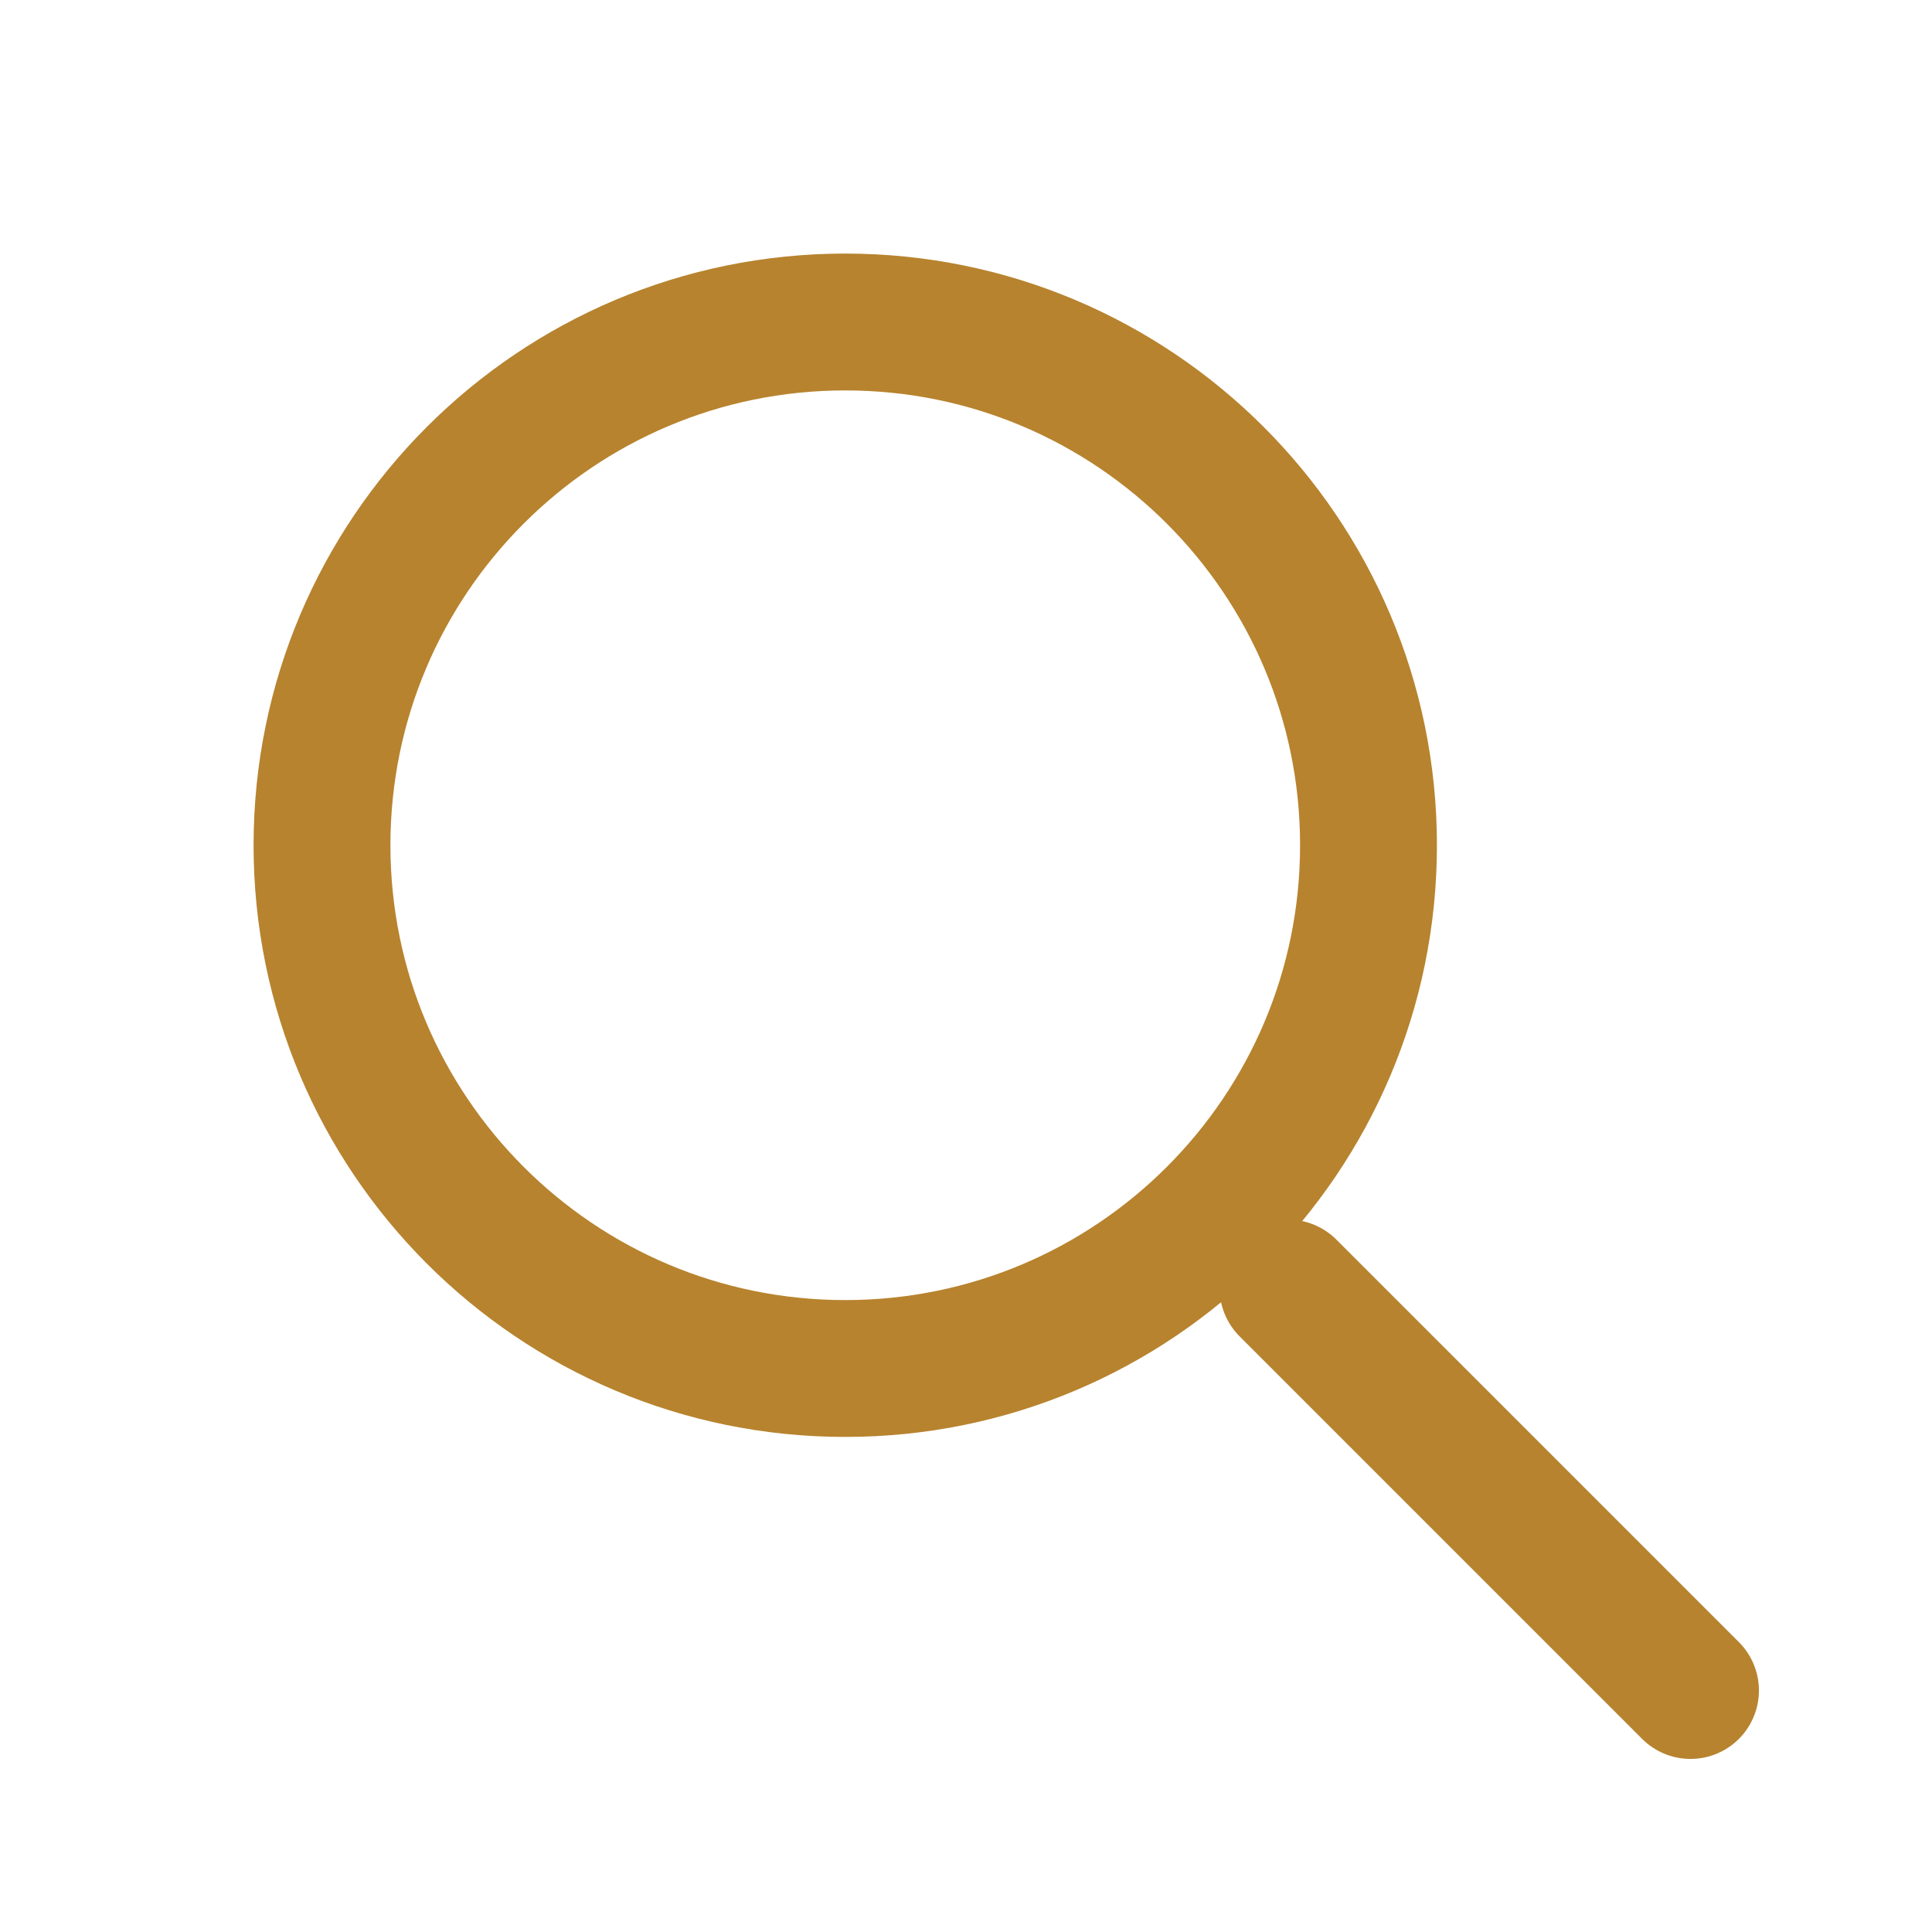
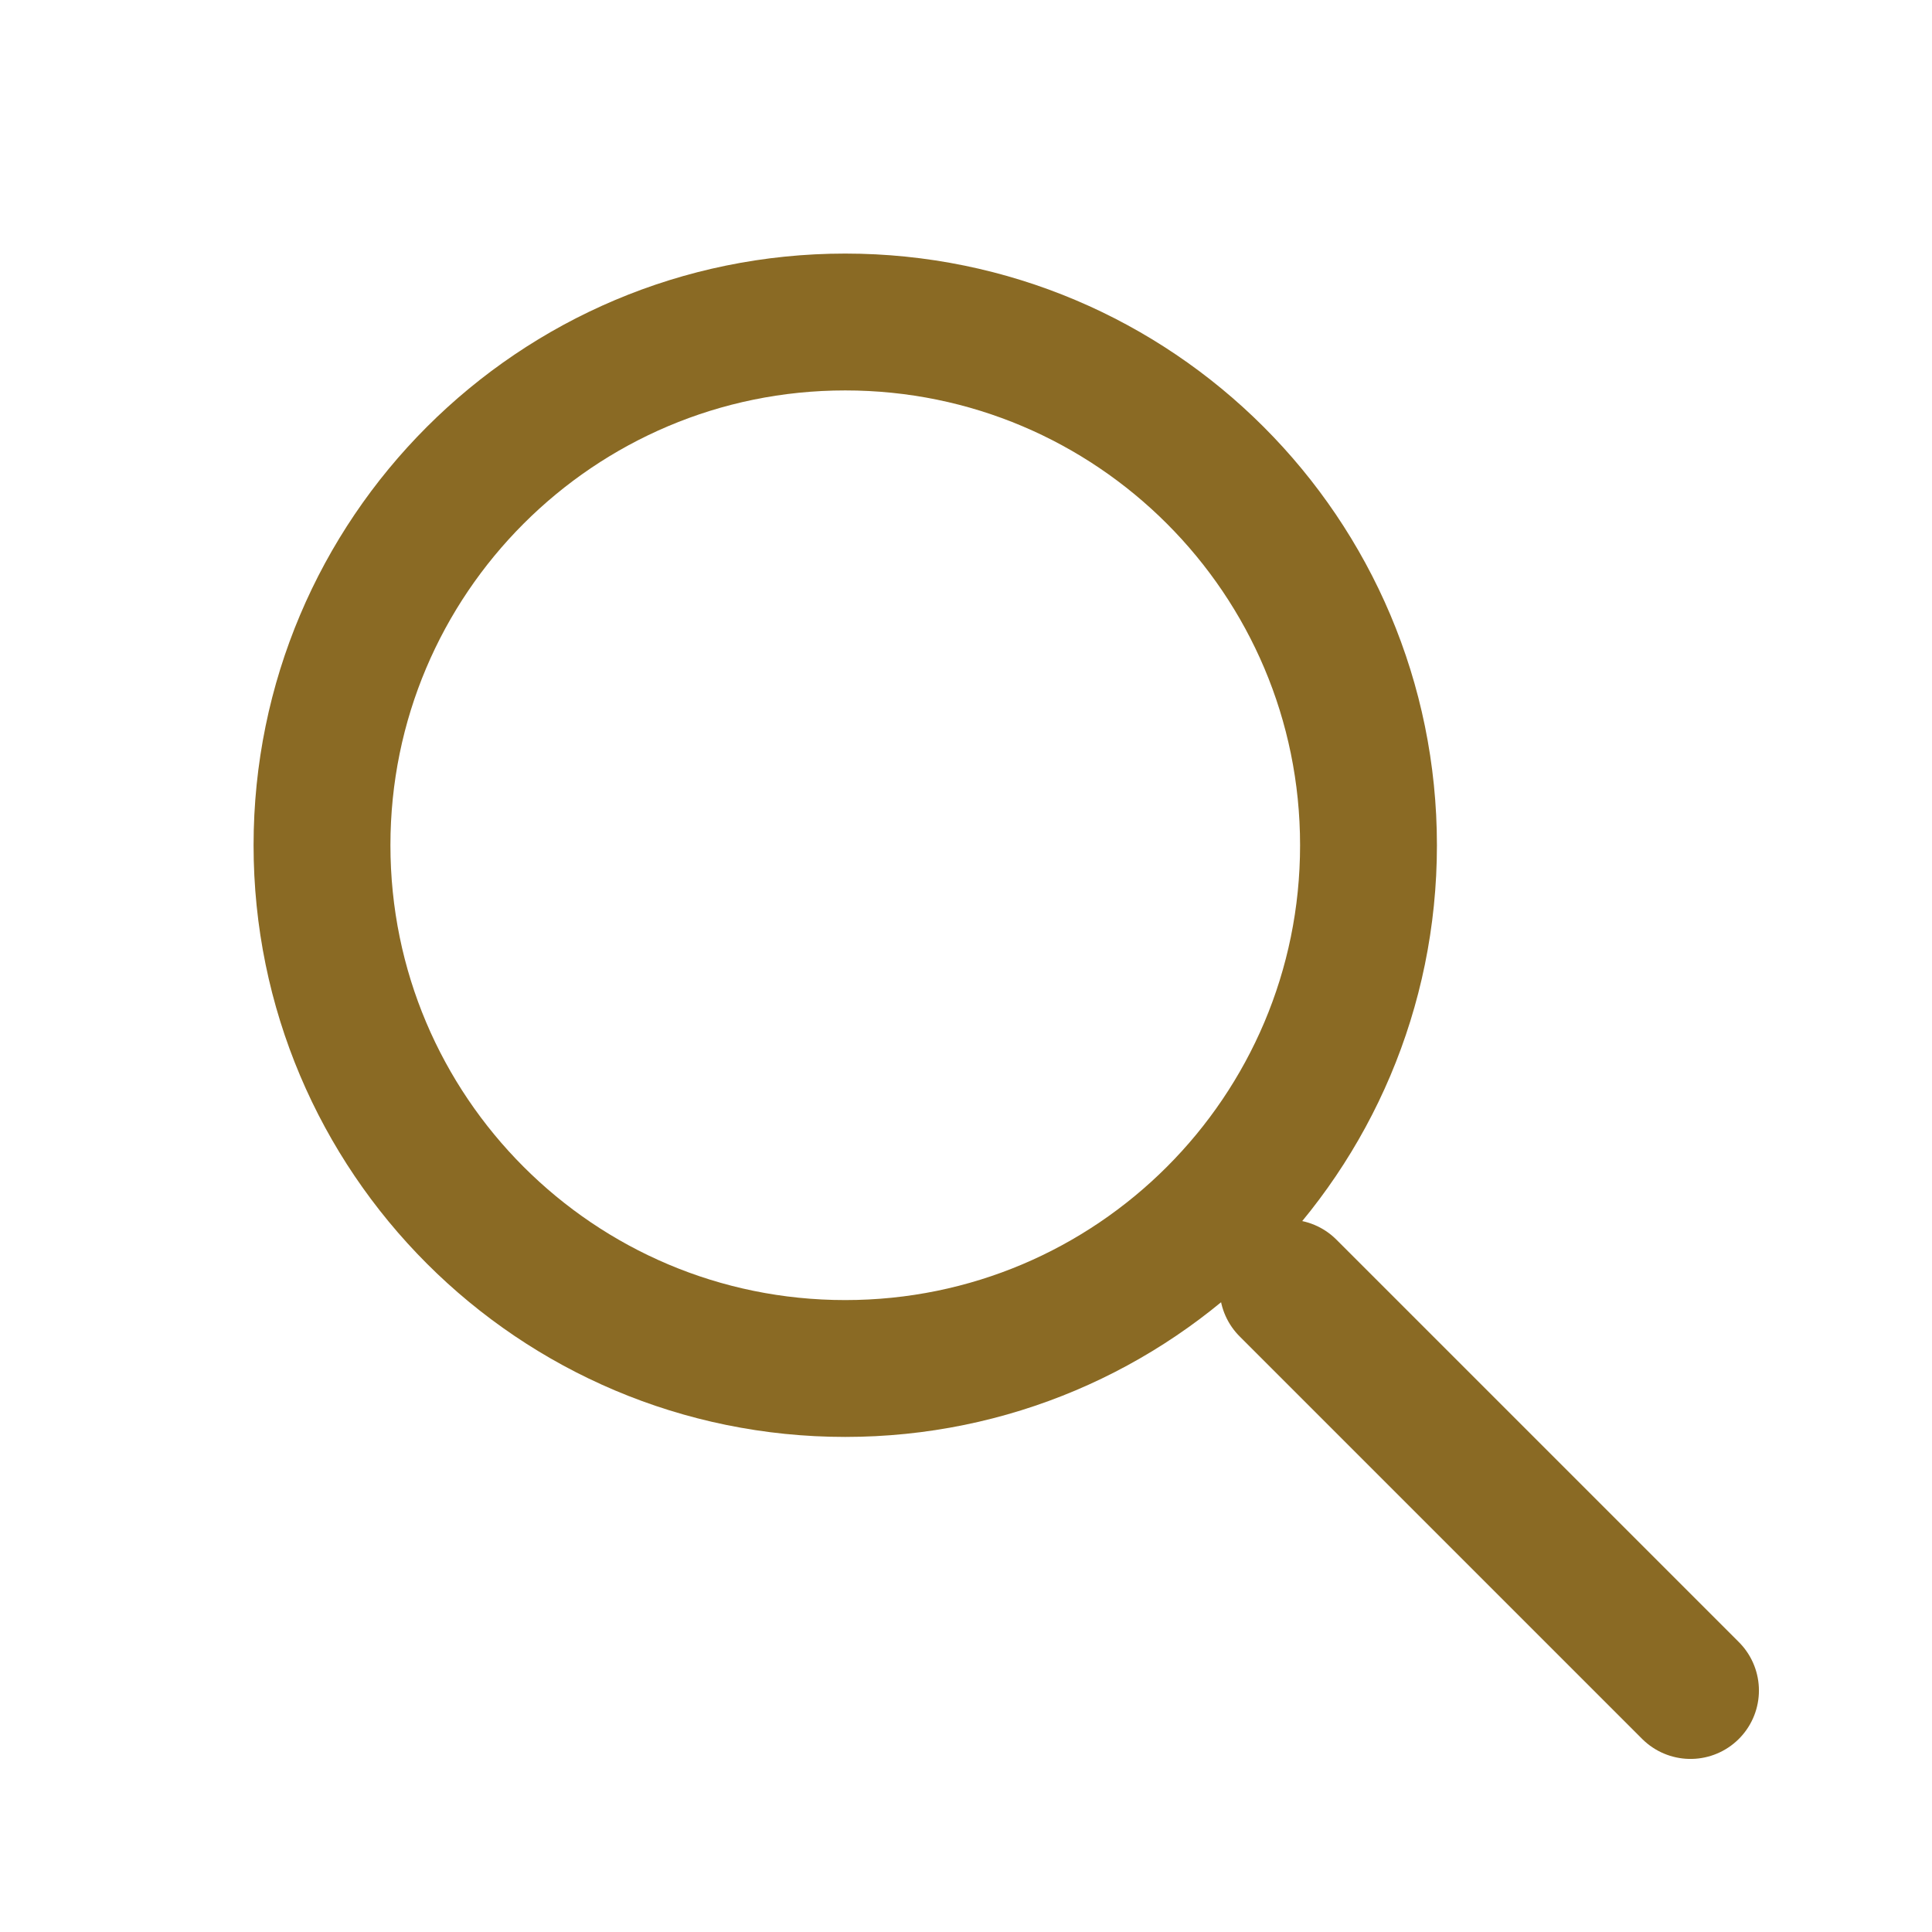
- <svg xmlns="http://www.w3.org/2000/svg" viewBox="0 0 24 24" fill="none" stroke="#B7832E" stroke-width="1.7" stroke-linecap="round" stroke-linejoin="round">
+ <svg xmlns="http://www.w3.org/2000/svg" viewBox="0 0 24 24" fill="none" stroke="#8a6a24" stroke-width="1.7" stroke-linecap="round" stroke-linejoin="round">
  <circle cx="10.5" cy="10.5" r="6.5" />
  <path d="m16 16 5 5" />
</svg>
